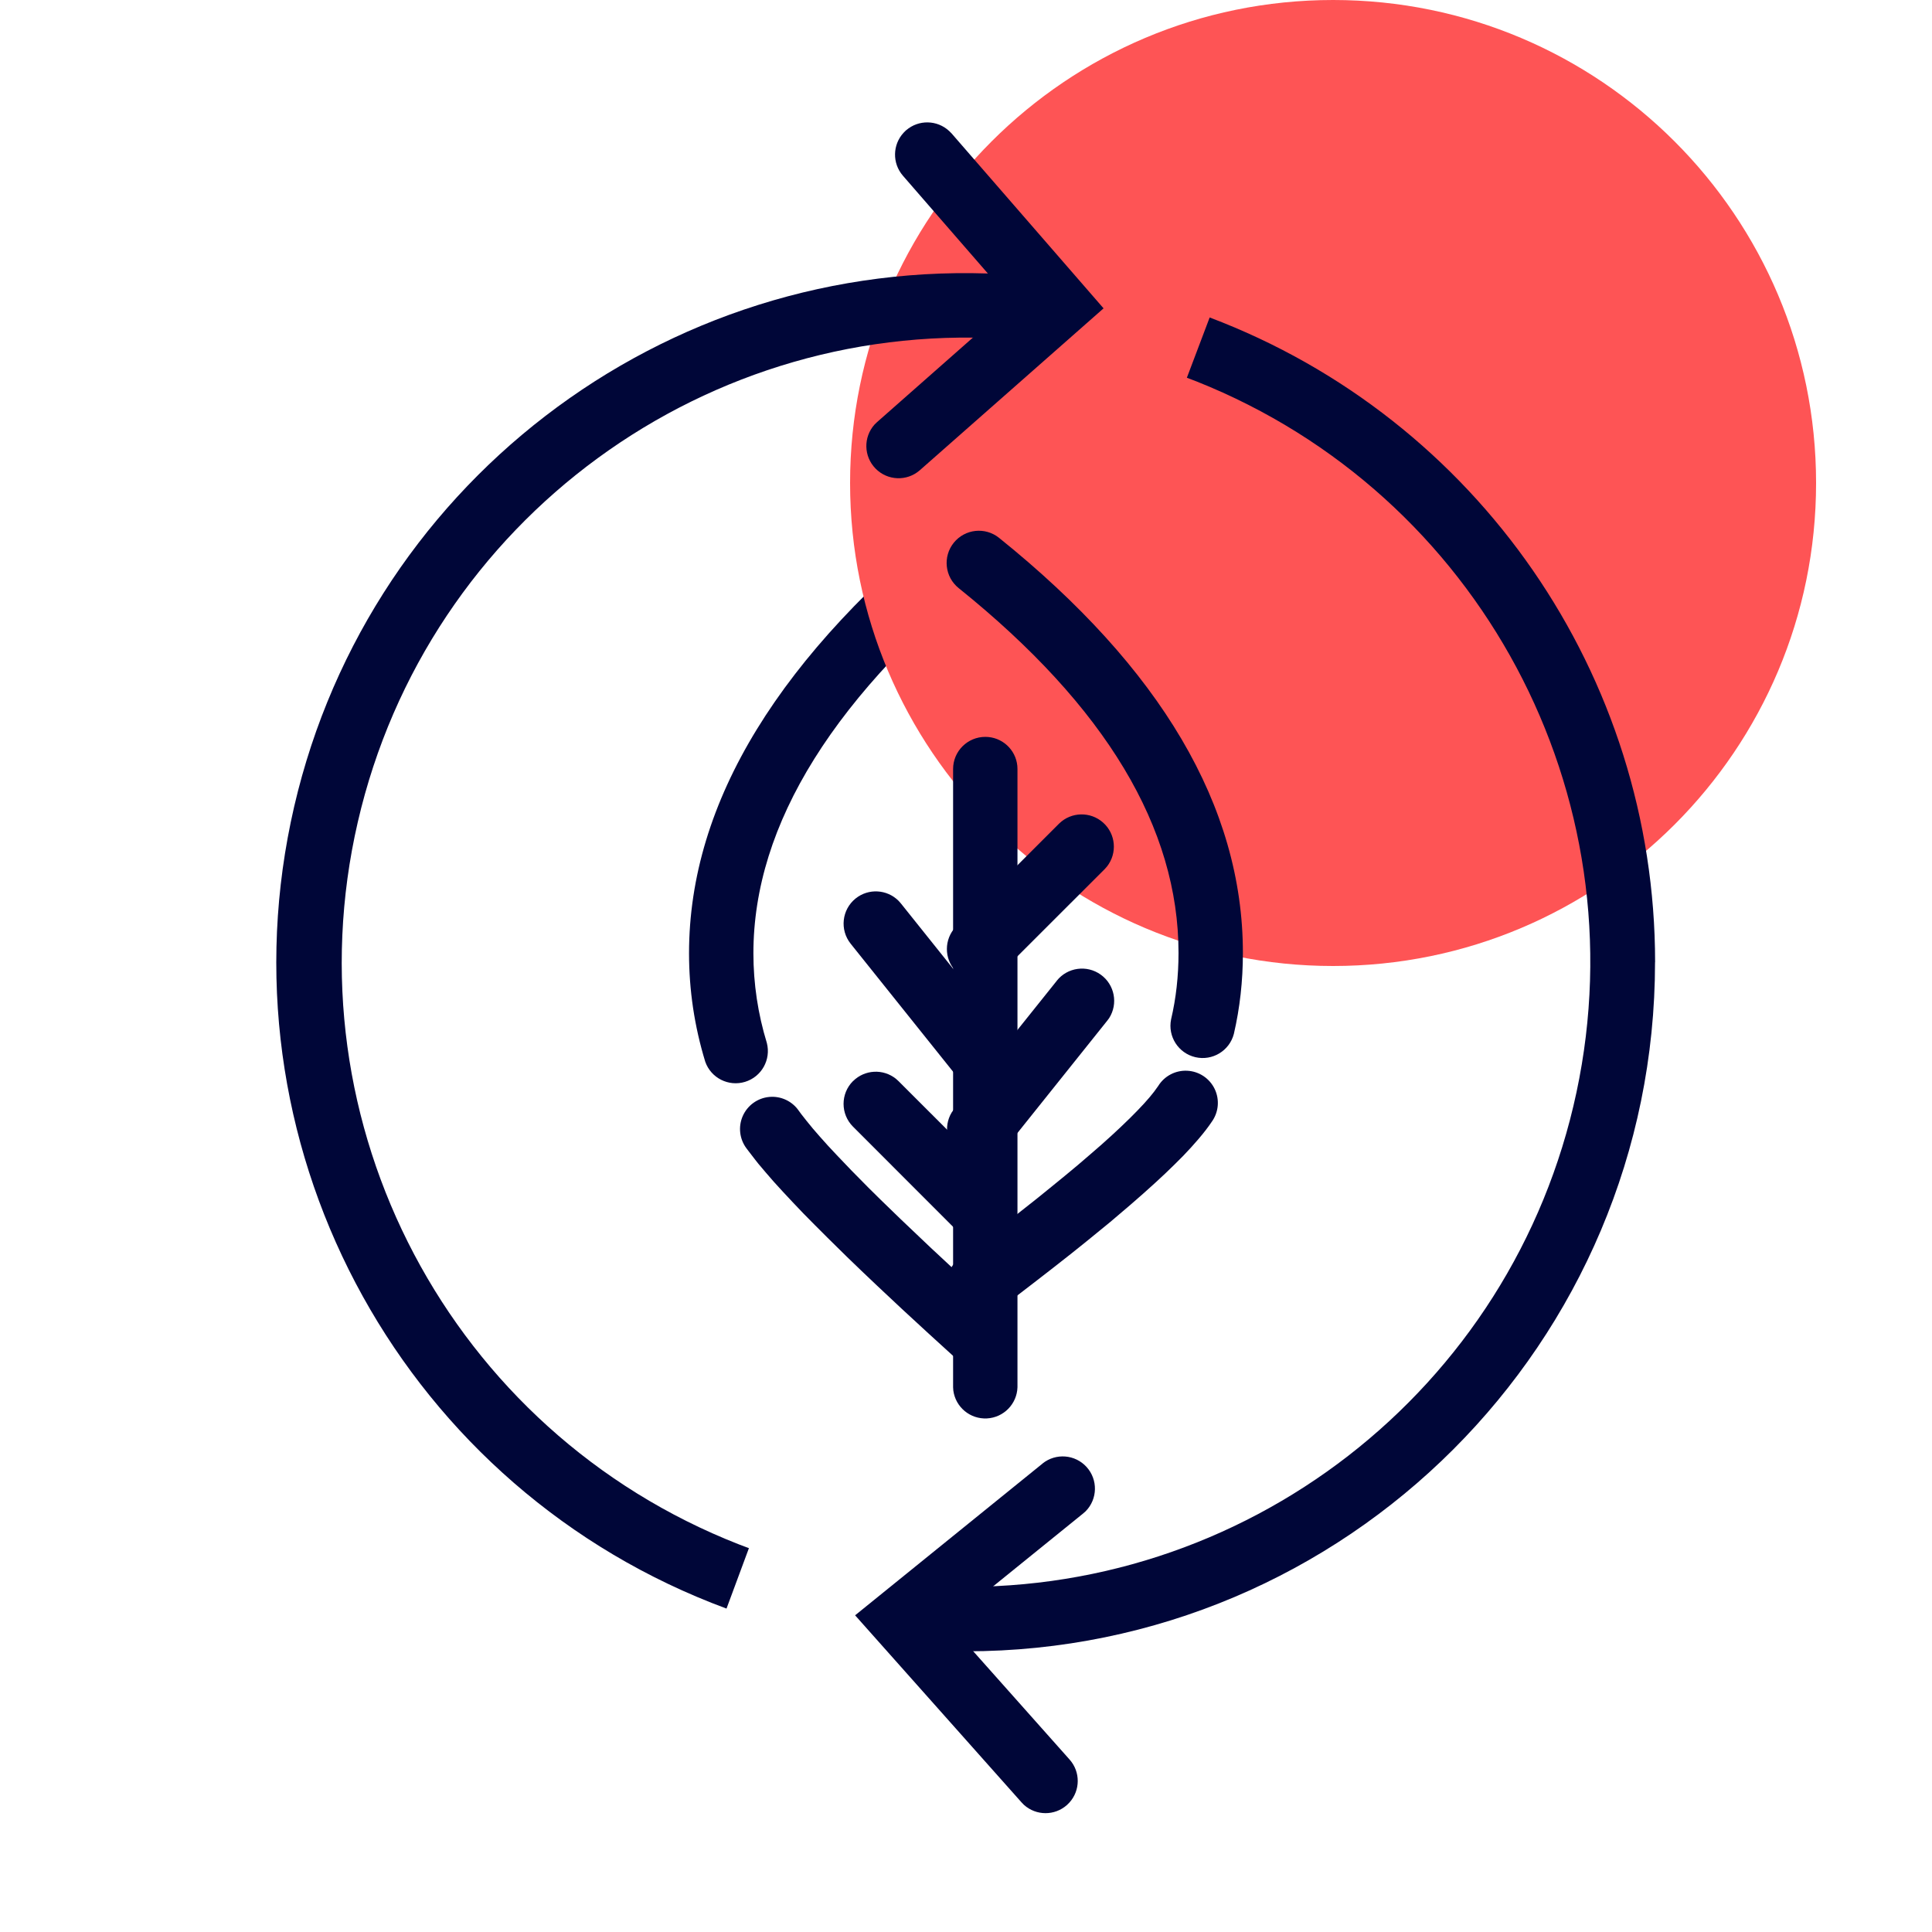
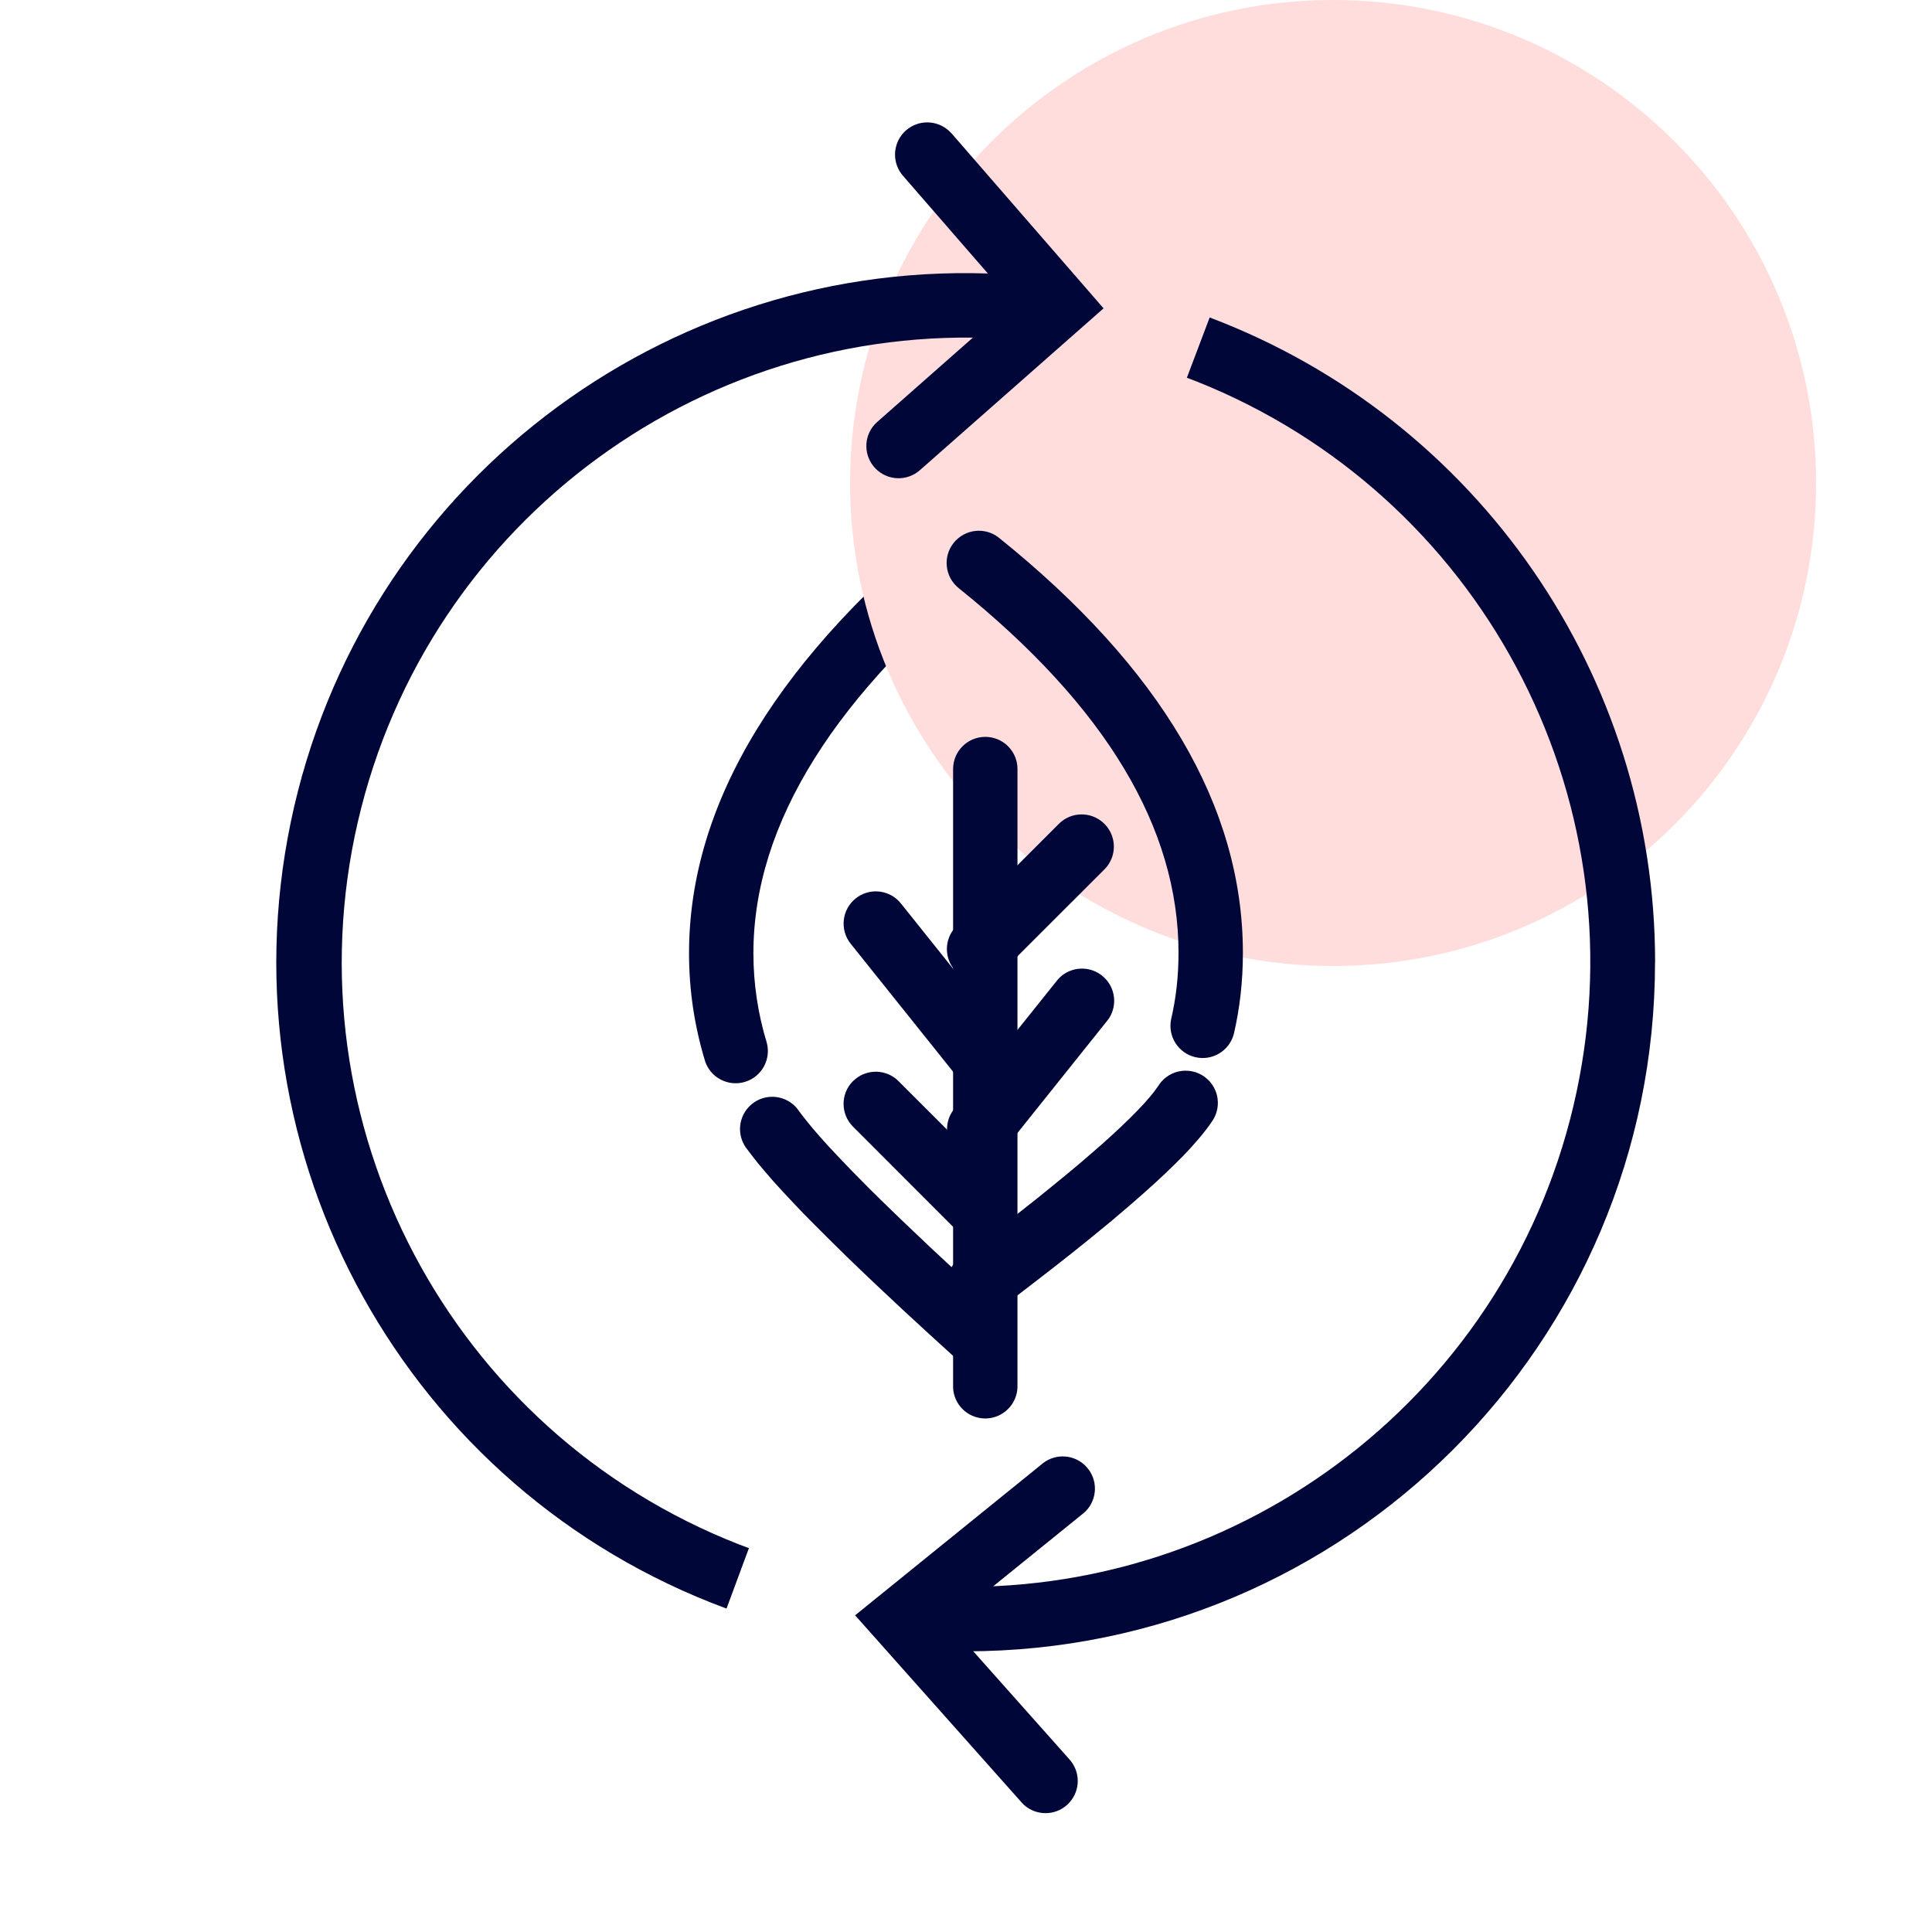
<svg xmlns="http://www.w3.org/2000/svg" width="25" height="25" viewBox="0 0 25 25" fill="none">
  <path fill-rule="evenodd" clip-rule="evenodd" d="M12.926 7.277a.417.417 0 00-.52-.651c-2.312 1.844-3.49 3.747-3.49 5.71 0 .477.07.945.21 1.403a.417.417 0 00.797-.243 3.958 3.958 0 01-.174-1.16c0-1.67 1.045-3.358 3.177-5.06zm-2.559 7.138l-.03-.041a.417.417 0 10-.676.488l.035.046.077.1.042.053.094.111.104.12.116.127.127.136.137.144.15.152.16.16.26.256.188.181.2.19.32.3.345.318.37.337a.417.417 0 00.56-.617l-.123-.111-.463-.425-.318-.296-.385-.366-.26-.252-.16-.158-.217-.22-.193-.202-.115-.123-.103-.115-.092-.106-.08-.098-.07-.089z" fill="#000638" />
-   <circle cx="17.25" cy="6.25" r="6.25" fill="#FE5455" />
+   <circle cx="17.25" cy="6.25" r="6.25" fill="#FDD" />
  <path fill-rule="evenodd" clip-rule="evenodd" d="M16.083 12.331c0-1.897-1.065-3.689-3.155-5.371a.417.417 0 10-.523.65c1.91 1.536 2.845 3.109 2.845 4.721 0 .3-.032.586-.096.859a.417.417 0 00.812.189c.078-.336.117-.686.117-1.048zm-.403 2.185a.417.417 0 10-.693-.463 1.632 1.632 0 01-.111.145l-.073.083-.086.091-.097.098-.11.106-.12.112-.133.12-.145.126-.156.134-.168.14-.18.147-.19.154-.309.244-.334.259-.36.273a.417.417 0 00.503.666l.256-.195.243-.187.232-.18.22-.173.208-.167.29-.237.262-.223.16-.14.148-.133.137-.127.125-.121.114-.114.101-.108.09-.102c.071-.083.13-.159.176-.228z" fill="#000638" />
  <path d="M12.75 9.535c.215 0 .393.163.414.374l.002.042v8a.417.417 0 01-.83.043l-.003-.043v-8c0-.23.187-.416.417-.416z" fill="#000638" />
  <path d="M13.705 10.657a.417.417 0 01.62.555l-.03.034-1.334 1.333a.417.417 0 01-.62-.555l.031-.034 1.333-1.333z" fill="#000638" />
  <path d="M11.072 11.626a.417.417 0 01.556.031l.03.034 1.333 1.667a.417.417 0 01-.62.554l-.03-.034-1.334-1.667a.417.417 0 01.065-.585z" fill="#000638" />
  <path d="M13.675 12.69a.417.417 0 01.677.485l-.027.036-1.333 1.667a.417.417 0 01-.677-.483l.026-.037 1.334-1.667z" fill="#000638" />
  <path d="M11.038 13.99a.417.417 0 01.556-.03l.033.03 1.334 1.333a.416.416 0 01-.556.62l-.034-.03-1.333-1.334a.417.417 0 010-.59z" fill="#000638" />
  <path fill-rule="evenodd" clip-rule="evenodd" d="M12.987 3.548a8.917 8.917 0 00-3.586 17.267l.29-.782-.125-.047a8.086 8.086 0 013.596-15.591l.068-.831-.243-.016zm8.43 8.903a8.92 8.92 0 00-5.764-8.343l-.295.78.126.048a8.086 8.086 0 01-3.326 15.591l-.034.833.187.006.189.002a8.917 8.917 0 008.916-8.917z" fill="#000638" />
  <path d="M11.726 1.685a.417.417 0 01.556.01l.032.032L14.28 3.99 11.9 6.087a.417.417 0 01-.583-.594l.032-.031 1.758-1.55-1.424-1.639a.417.417 0 01.01-.556l.032-.032zm1.764 17.253a.417.417 0 01.559.617l-.034.03L12.267 21l1.573 1.768c.143.16.14.401-.002.557l-.032.032a.417.417 0 01-.556-.002l-.032-.033-2.153-2.42 2.426-1.964z" fill="#000638" />
</svg>
